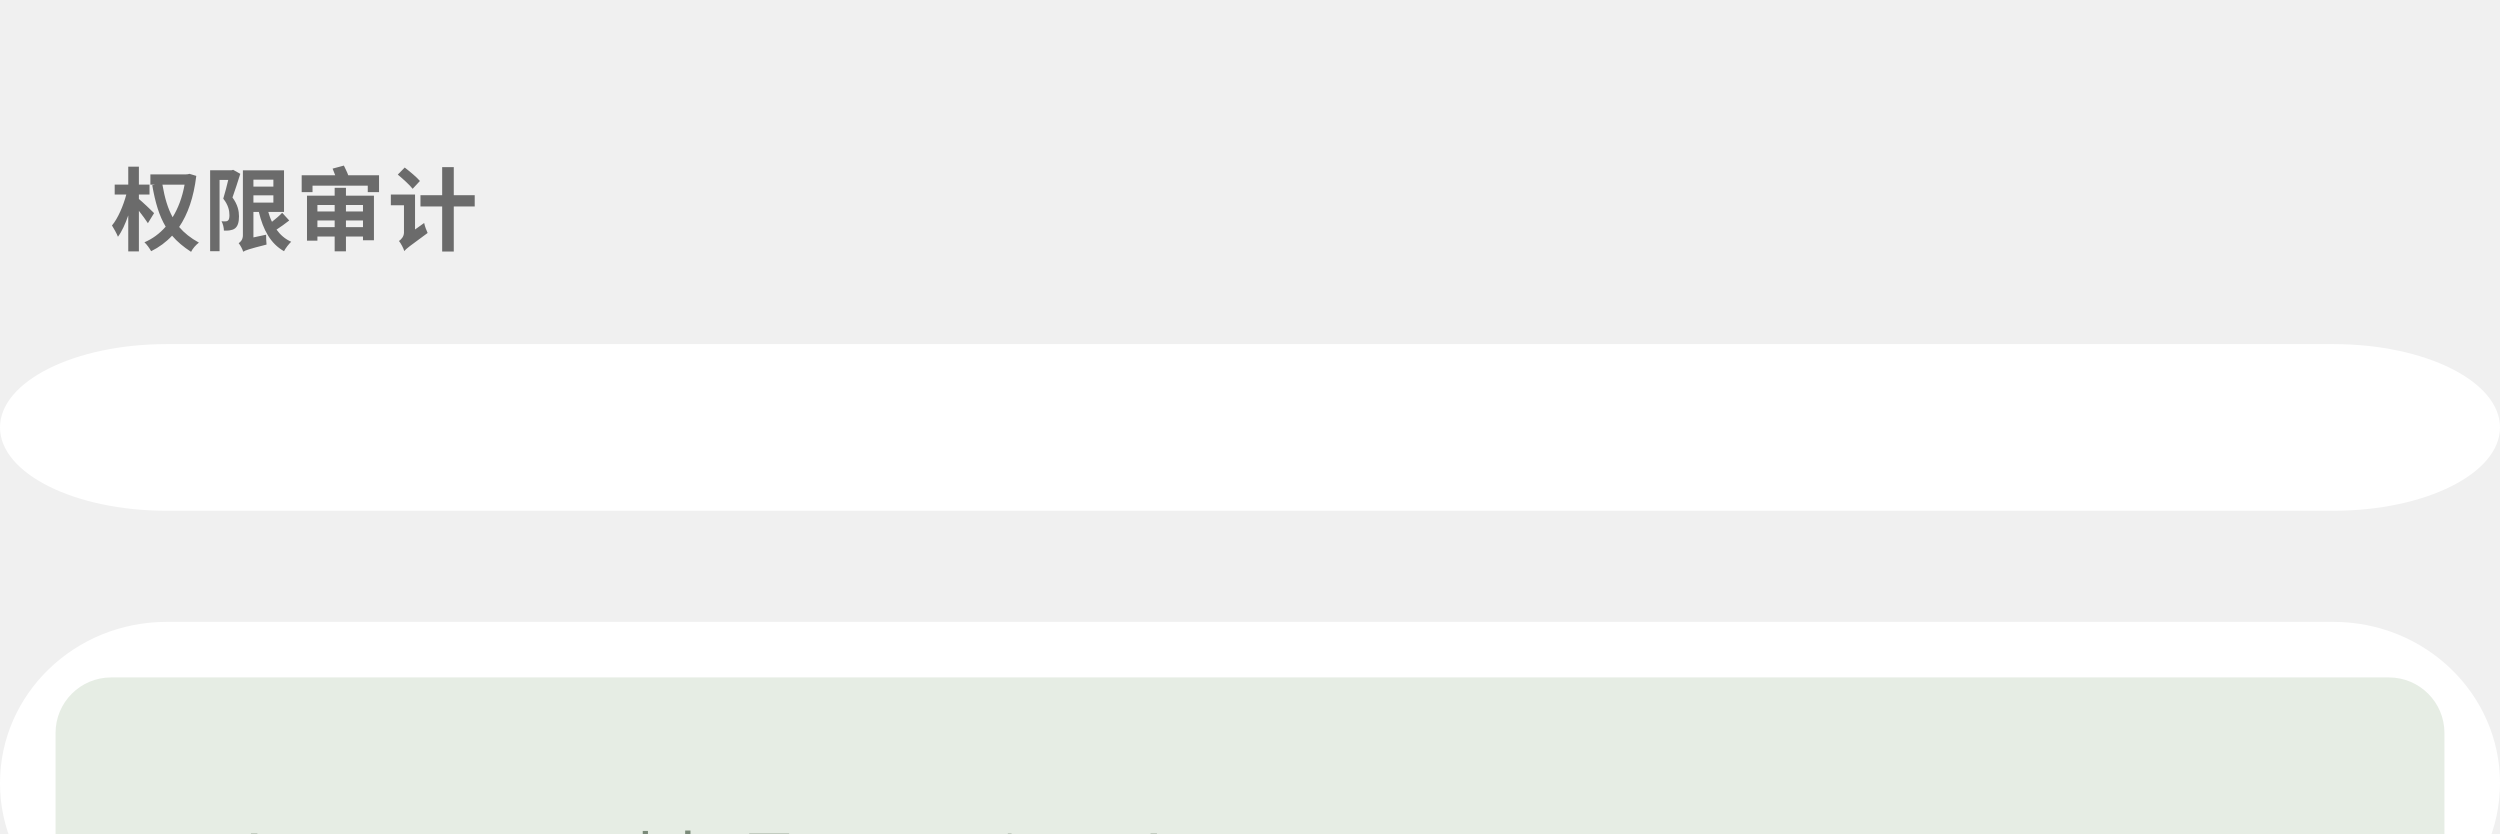
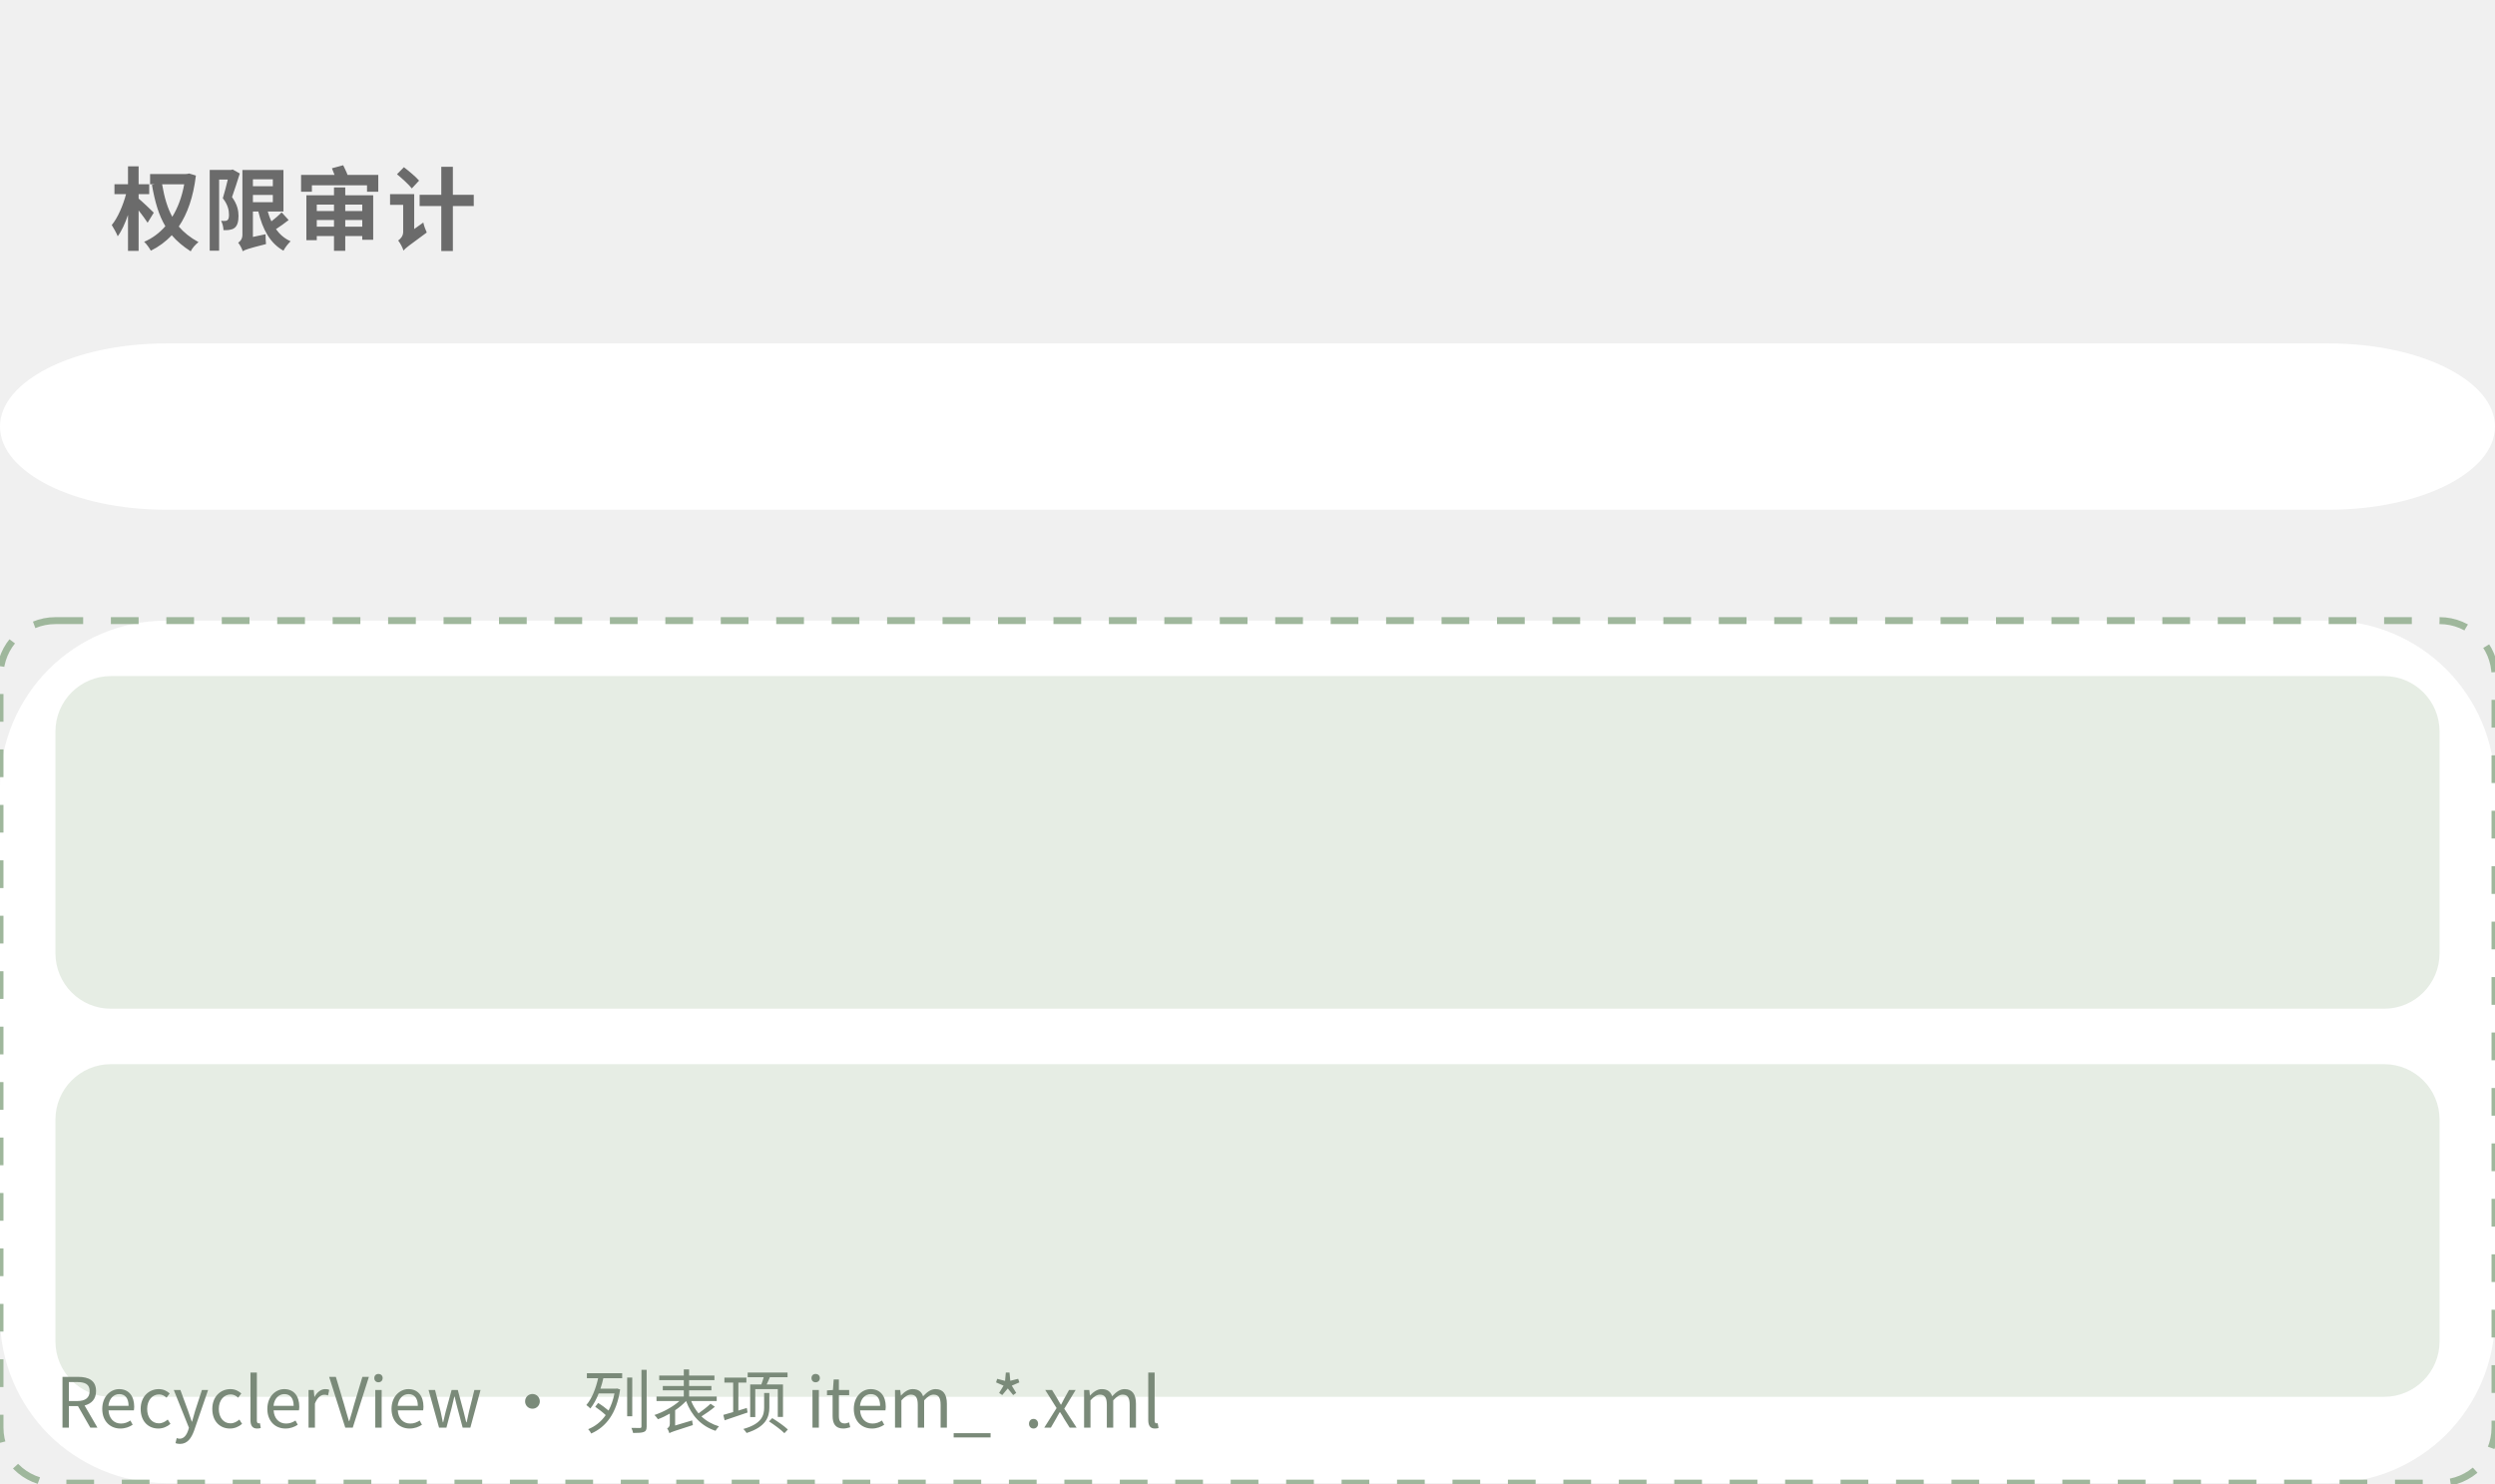
- <svg xmlns="http://www.w3.org/2000/svg" width="1080" height="360" viewBox="0 0 360 120" data-export="design-export/export_ui.py" data-mode="light" data-source="app/src/main/res/layout/fragment_permission_audit.xml">
-   <g id="LinearLayout" data-name="LinearLayout" data-type="LinearLayout" data-x="0" data-y="0" data-w="360" data-h="120">
-     <g id="TextView: 权限审计" data-name="TextView: 权限审计" data-type="TextView" data-x="16" data-y="24" data-w="52" data-h="17.55">
+ <svg xmlns="http://www.w3.org/2000/svg" width="1080" height="642" viewBox="0 0 360 214" data-export="design-export/export_ui.py" data-mode="light" data-source="app/src/main/res/layout/fragment_permission_audit.xml">
+   <g id="LinearLayout" data-name="LinearLayout" data-type="LinearLayout" data-x="0" data-y="0" data-w="360" data-h="214">
+     <g id="TextView: 权限审计" data-name="TextView: 权限审计" data-type="TextView" data-x="16" data-y="24" data-w="52.78" data-h="17.55">
      <text font-family="Noto Sans CJK SC, Source Han Sans SC, PingFang SC, Microsoft YaHei, Roboto, sans-serif" font-size="13" font-weight="bold" fill="#6B6B6B" text-anchor="start" letter-spacing="0.26" data-text="权限审计">
        <tspan x="16" y="35.05">权限审计</tspan>
      </text>
    </g>
    <g id="MaterialCardView" data-name="MaterialCardView" data-type="MaterialCardView" data-x="0" data-y="49.55" data-w="360" data-h="24">
      <rect x="0" y="49.55" width="360" height="24" fill="#FFFFFF" rx="24" ry="24" />
      <g id="tvSummary" data-name="tvSummary" data-type="TextView" data-x="0" data-y="49.55" data-w="360" data-h="24">
    </g>
    </g>
-     <g id="MaterialCardView" data-name="MaterialCardView" data-type="MaterialCardView" data-x="0" data-y="89.55" data-w="360" data-h="46.45">
-       <rect x="0" y="89.55" width="360" height="46.45" fill="#FFFFFF" rx="24" ry="24" />
-       <g id="rvAudit" data-name="rvAudit" data-type="RecyclerView" data-x="0" data-y="89.55" data-w="360" data-h="46.45">
+     <g id="MaterialCardView" data-name="MaterialCardView" data-type="MaterialCardView" data-x="0" data-y="89.55" data-w="360" data-h="124.45">
+       <rect x="0" y="89.55" width="360" height="124.45" fill="#FFFFFF" rx="24" ry="24" />
+       <g id="rvAudit" data-name="rvAudit" data-type="RecyclerView" data-x="0" data-y="89.55" data-w="360" data-h="124.45">
+         <rect x="0" y="89.55" width="360" height="124.45" fill="none" rx="8" ry="8" stroke="#9FB79C" stroke-width="1" stroke-dasharray="4 4" />
        <rect x="8" y="97.55" width="344" height="48" fill="#E6EDE4" rx="8" ry="8" />
-         <text font-family="Noto Sans CJK SC, Source Han Sans SC, PingFang SC, Microsoft YaHei, Roboto, sans-serif" font-size="10" fill="#7A8A79" x="8" y="128">RecyclerView · 列表项 item_*.xml</text>
+         <rect x="8" y="153.55" width="344" height="48" fill="#E6EDE4" rx="8" ry="8" />
+         <text font-family="Noto Sans CJK SC, Source Han Sans SC, PingFang SC, Microsoft YaHei, Roboto, sans-serif" font-size="10" fill="#7A8A79" x="8" y="206">RecyclerView · 列表项 item_*.xml</text>
      </g>
    </g>
  </g>
</svg>
